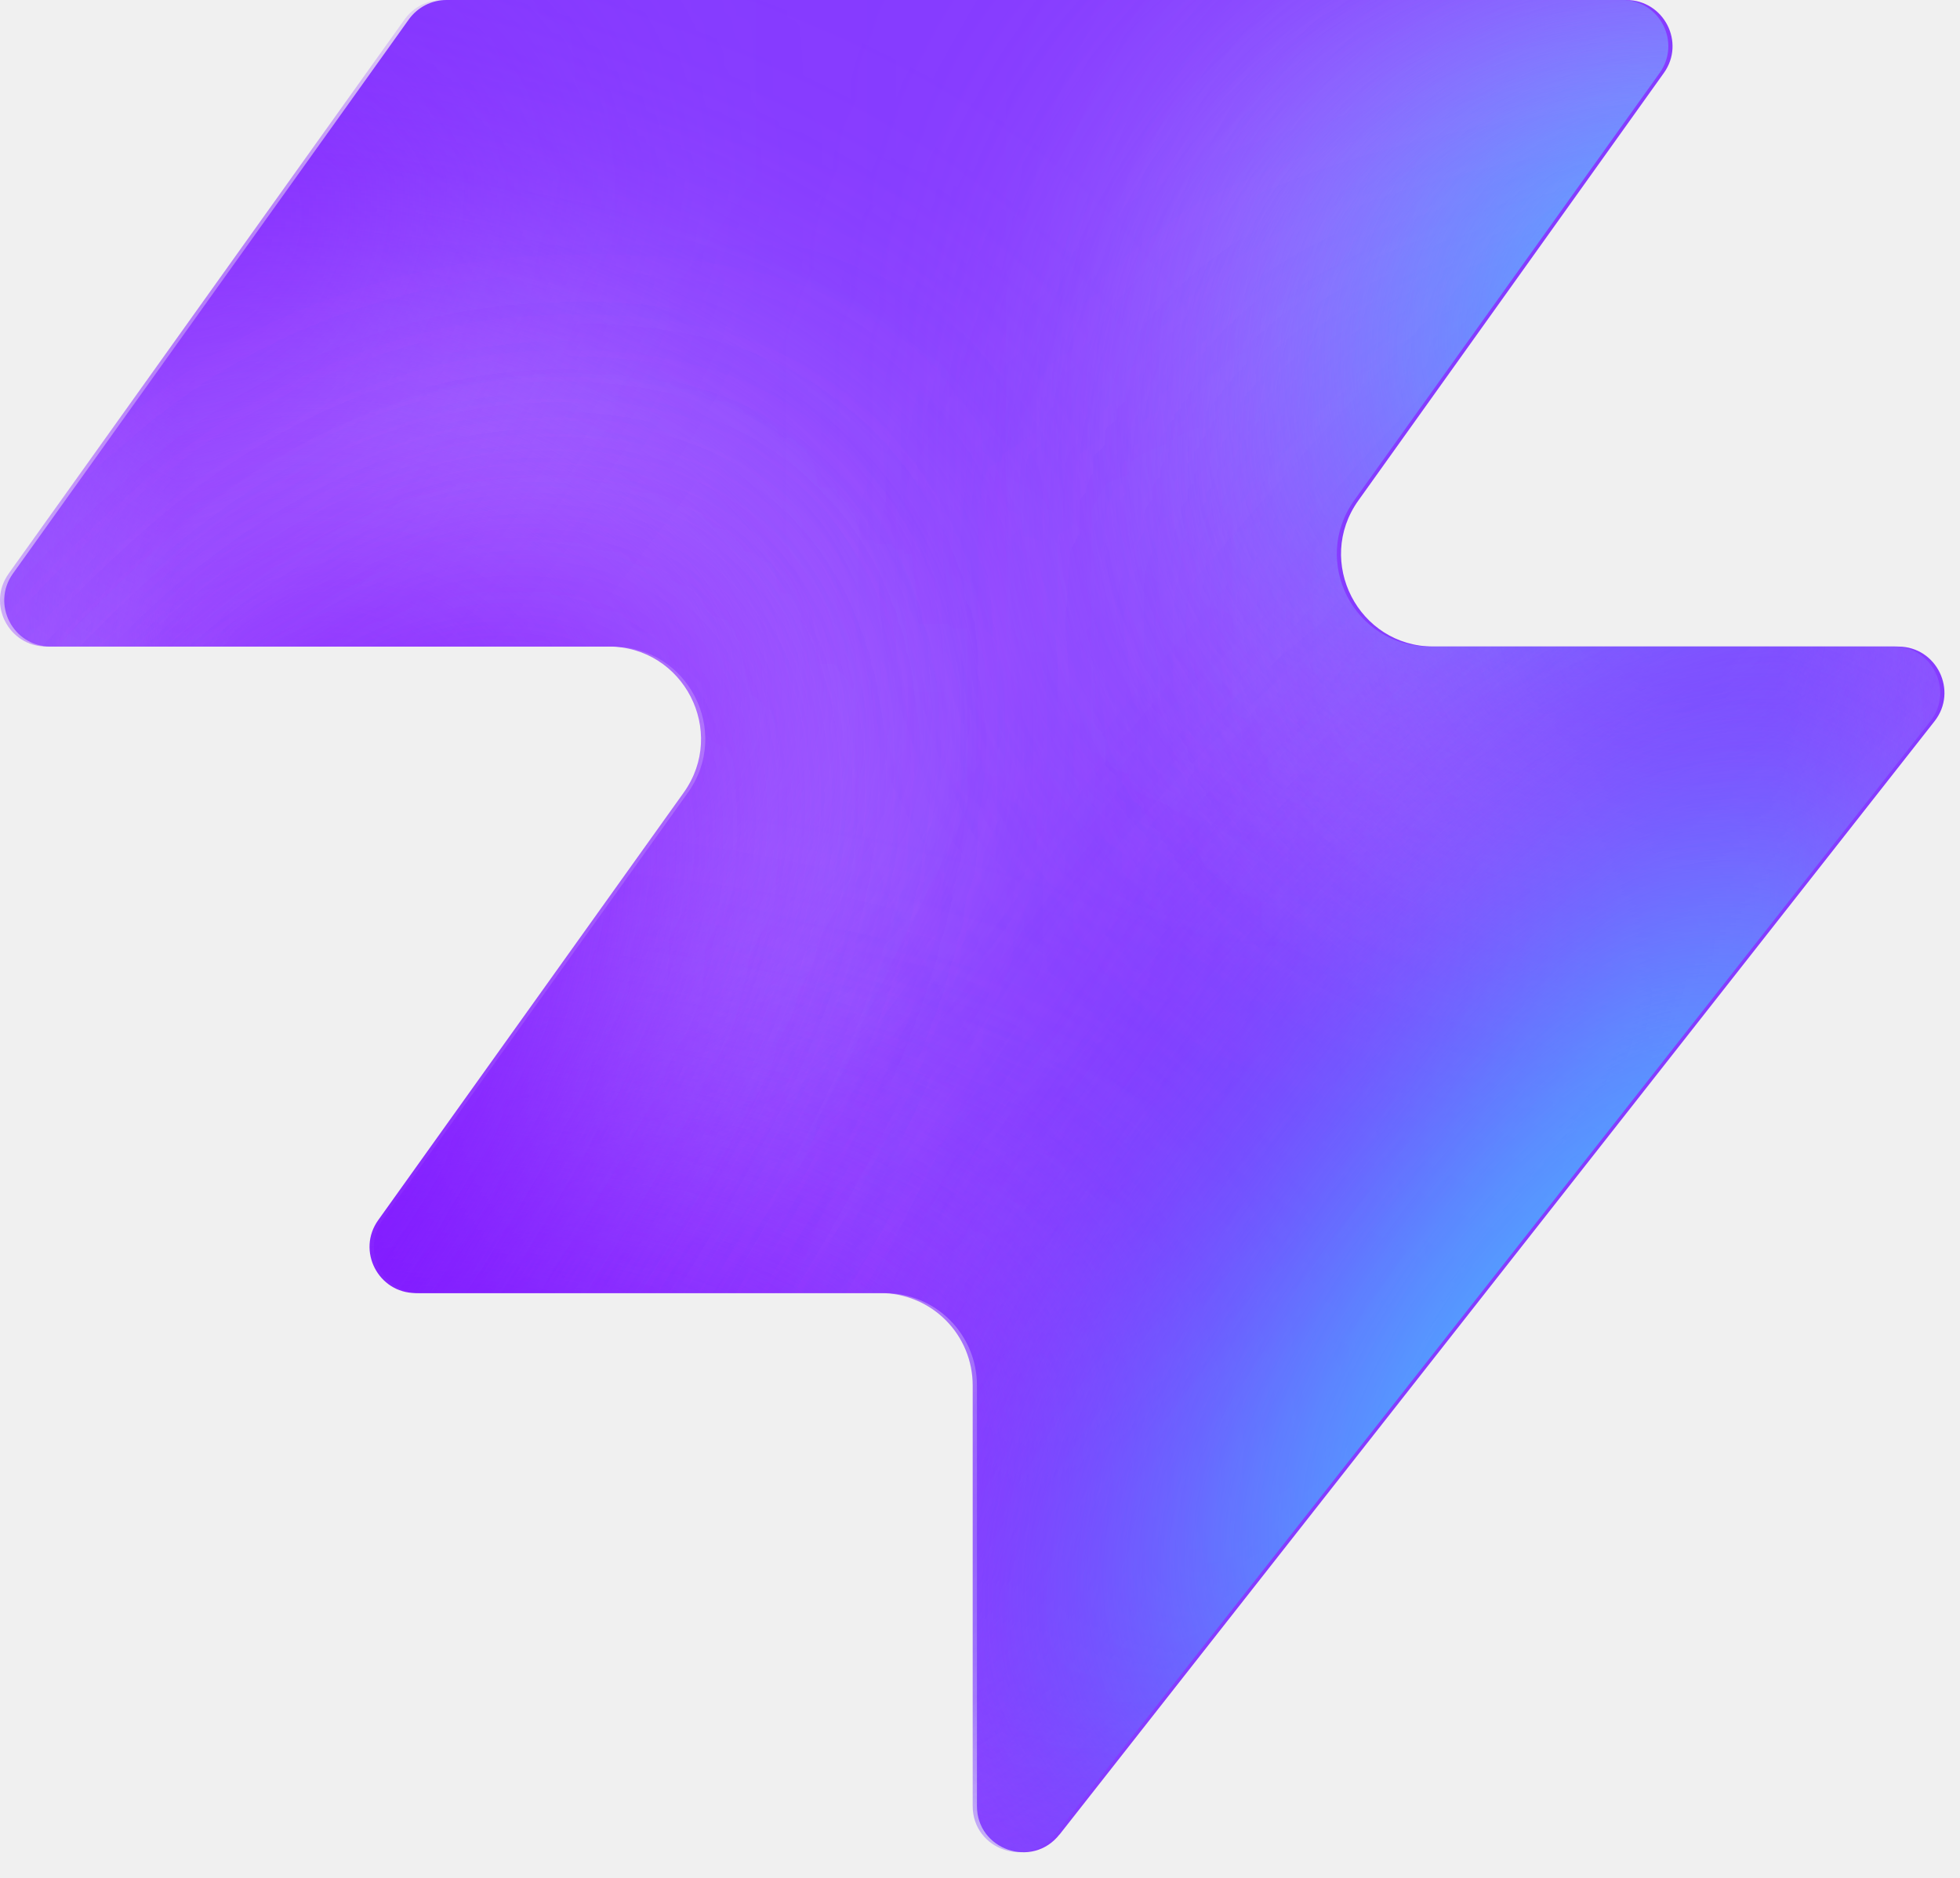
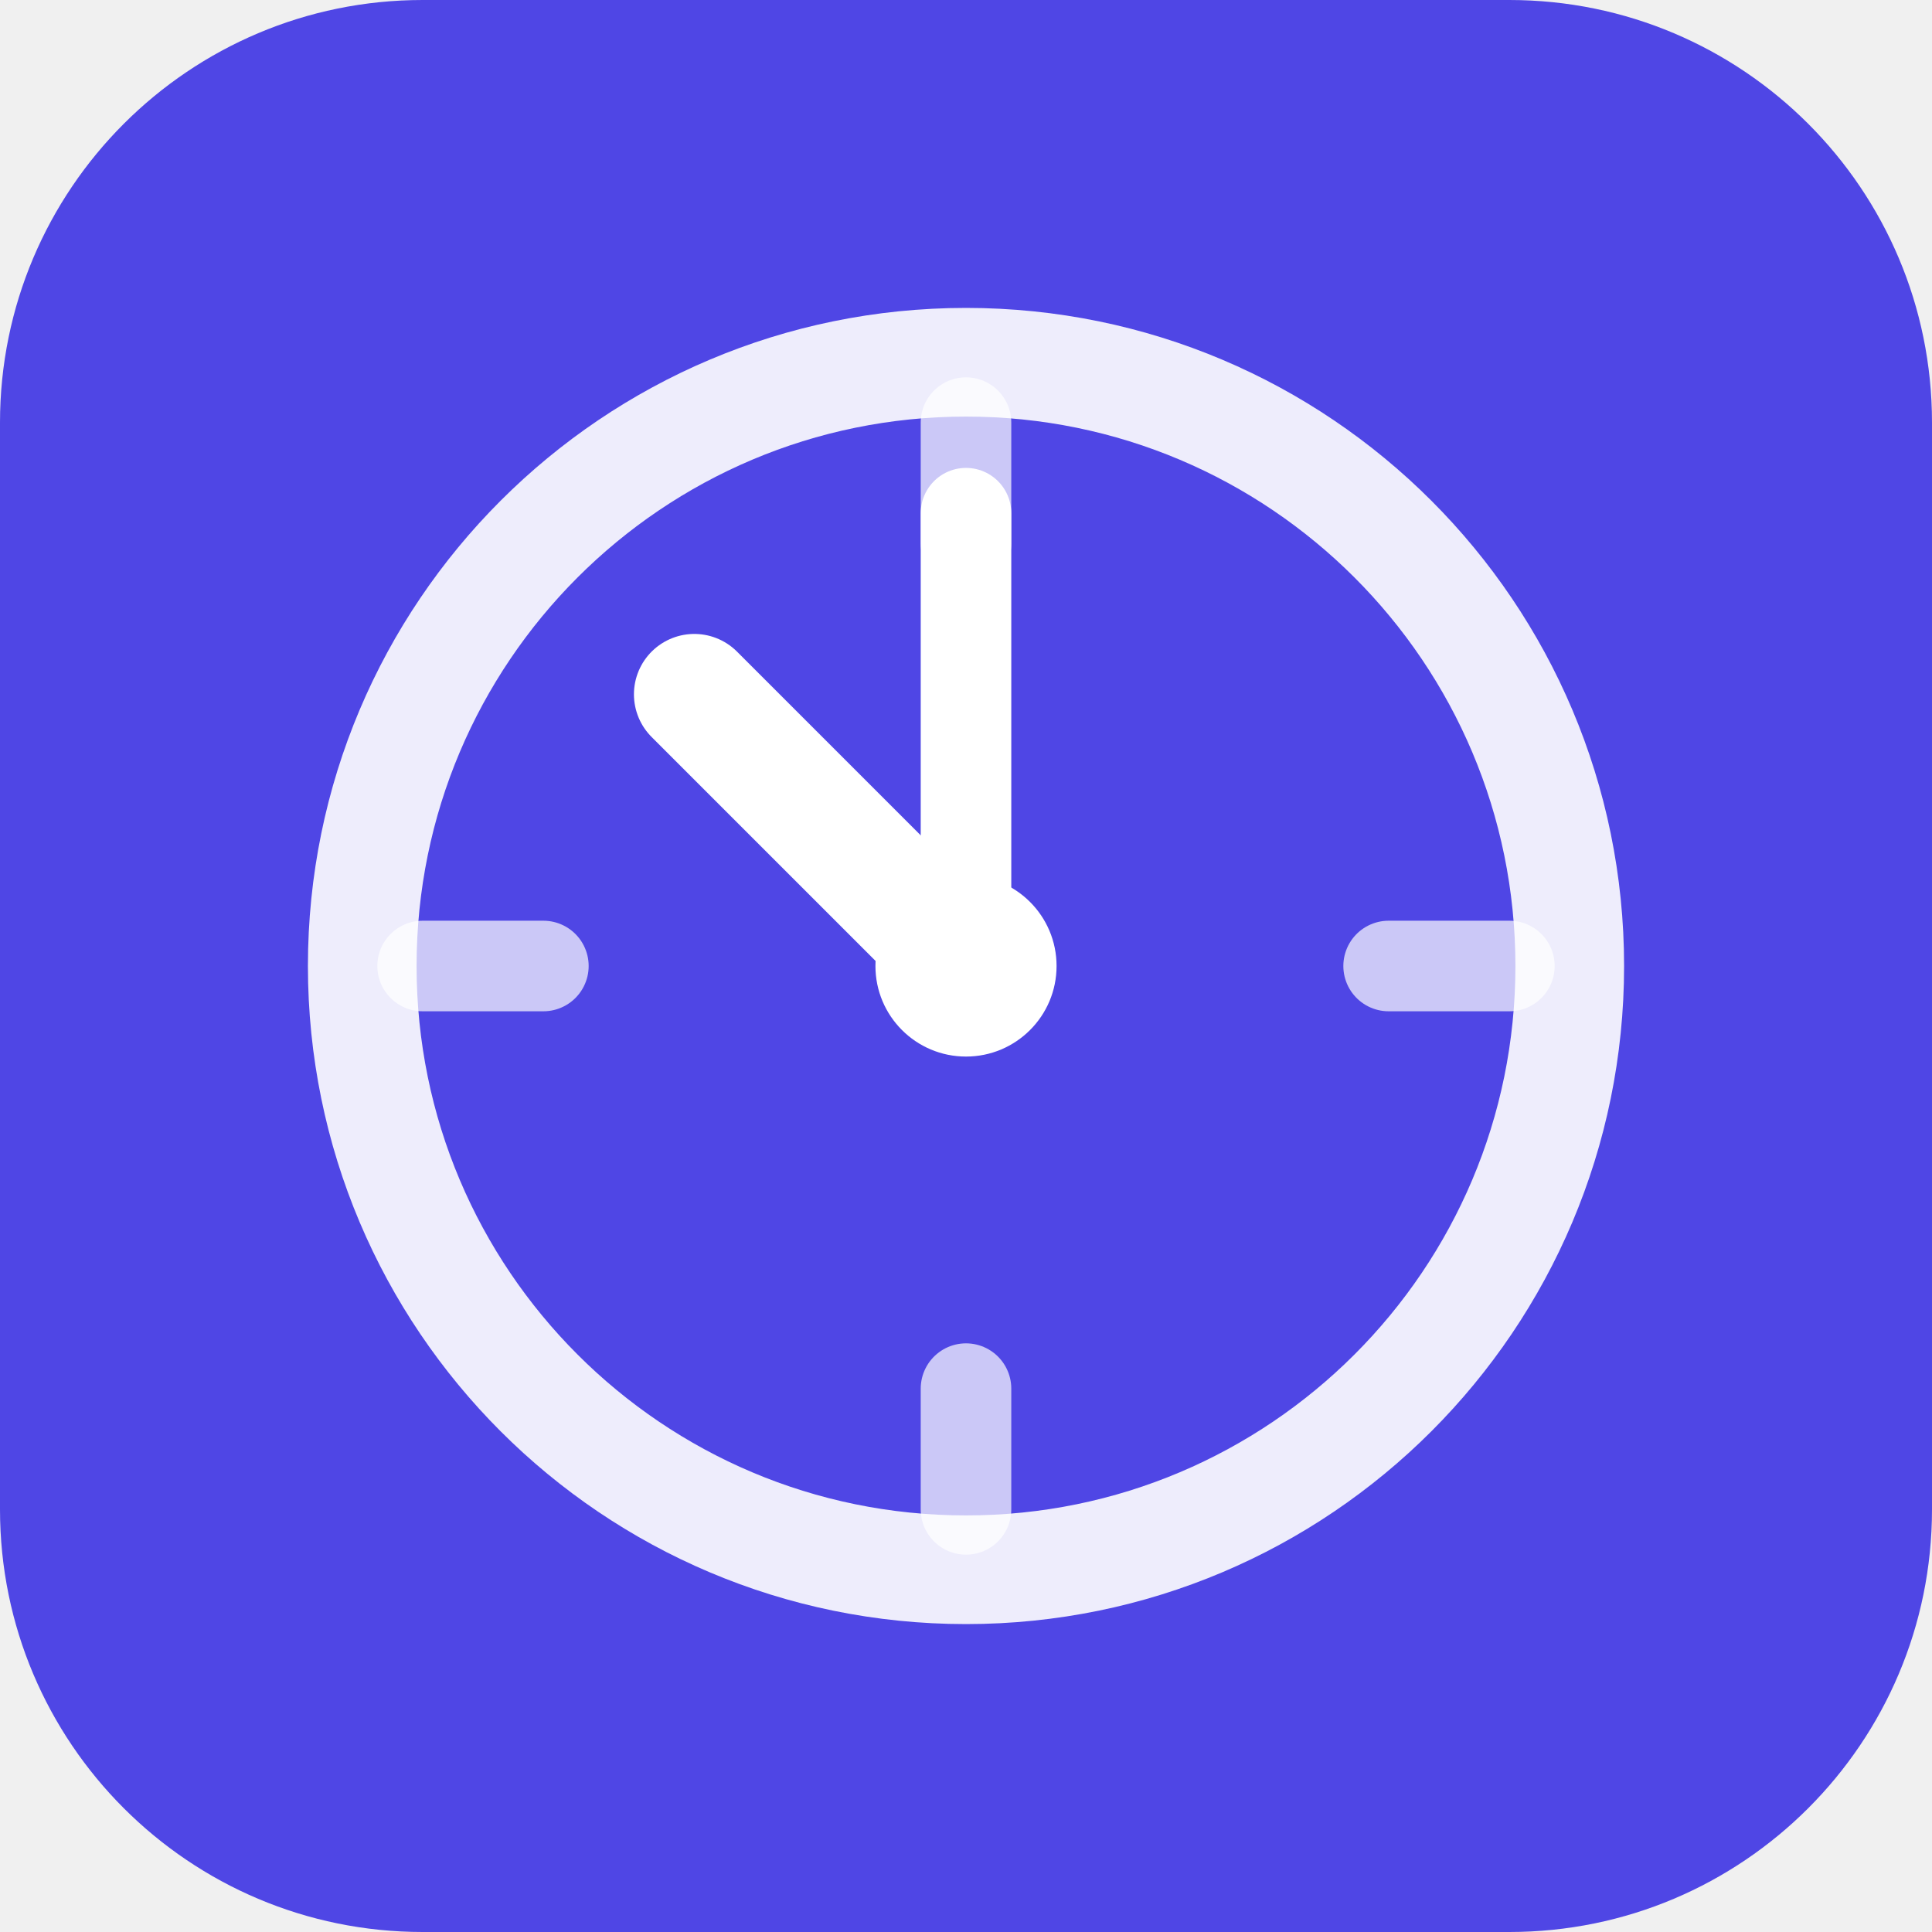
- <svg xmlns="http://www.w3.org/2000/svg" width="48" height="46" fill="none" viewBox="0 0 48 46">
-   <path fill="#863bff" d="M25.946 44.938c-.664.845-2.021.375-2.021-.698V33.937a2.26 2.26 0 0 0-2.262-2.262H10.287c-.92 0-1.456-1.04-.92-1.788l7.48-10.471c1.07-1.497 0-3.578-1.842-3.578H1.237c-.92 0-1.456-1.04-.92-1.788L10.013.474c.214-.297.556-.474.92-.474h28.894c.92 0 1.456 1.04.92 1.788l-7.48 10.471c-1.07 1.498 0 3.579 1.842 3.579h11.377c.943 0 1.473 1.088.89 1.83L25.947 44.94z" style="fill:#863bff;fill:color(display-p3 .525 .23 1);fill-opacity:1" />
-   <mask id="a" width="48" height="46" x="0" y="0" maskUnits="userSpaceOnUse" style="mask-type:alpha">
-     <path fill="#000" d="M25.842 44.938c-.664.844-2.021.375-2.021-.698V33.937a2.26 2.26 0 0 0-2.262-2.262H10.183c-.92 0-1.456-1.04-.92-1.788l7.48-10.471c1.07-1.498 0-3.579-1.842-3.579H1.133c-.92 0-1.456-1.04-.92-1.787L9.91.473c.214-.297.556-.474.92-.474h28.894c.92 0 1.456 1.04.92 1.788l-7.48 10.471c-1.07 1.498 0 3.578 1.842 3.578h11.377c.943 0 1.473 1.088.89 1.832L25.843 44.94z" style="fill:#000;fill-opacity:1" />
-   </mask>
-   <g mask="url(#a)">
-     <g filter="url(#b)">
-       <ellipse cx="5.508" cy="14.704" fill="#ede6ff" rx="5.508" ry="14.704" style="fill:#ede6ff;fill:color(display-p3 .927 .903 1);fill-opacity:1" transform="matrix(.00324 1 1 -.00324 -4.47 31.516)" />
-     </g>
-     <g filter="url(#c)">
-       <ellipse cx="10.399" cy="29.851" fill="#ede6ff" rx="10.399" ry="29.851" style="fill:#ede6ff;fill:color(display-p3 .927 .903 1);fill-opacity:1" transform="matrix(.00324 1 1 -.00324 -39.328 7.883)" />
-     </g>
-     <g filter="url(#d)">
-       <ellipse cx="5.508" cy="30.487" fill="#7e14ff" rx="5.508" ry="30.487" style="fill:#7e14ff;fill:color(display-p3 .492 .077 1);fill-opacity:1" transform="rotate(89.814 -25.913 -14.639)scale(1 -1)" />
-     </g>
-     <g filter="url(#e)">
-       <ellipse cx="5.508" cy="30.599" fill="#7e14ff" rx="5.508" ry="30.599" style="fill:#7e14ff;fill:color(display-p3 .492 .077 1);fill-opacity:1" transform="rotate(89.814 -32.644 -3.334)scale(1 -1)" />
-     </g>
-     <g filter="url(#f)">
-       <ellipse cx="5.508" cy="30.599" fill="#7e14ff" rx="5.508" ry="30.599" style="fill:#7e14ff;fill:color(display-p3 .492 .077 1);fill-opacity:1" transform="matrix(.00324 1 1 -.00324 -34.34 30.47)" />
-     </g>
-     <g filter="url(#g)">
-       <ellipse cx="14.072" cy="22.078" fill="#ede6ff" rx="14.072" ry="22.078" style="fill:#ede6ff;fill:color(display-p3 .927 .903 1);fill-opacity:1" transform="rotate(93.35 24.506 48.493)scale(-1 1)" />
-     </g>
-     <g filter="url(#h)">
-       <ellipse cx="3.47" cy="21.501" fill="#7e14ff" rx="3.47" ry="21.501" style="fill:#7e14ff;fill:color(display-p3 .492 .077 1);fill-opacity:1" transform="rotate(89.009 28.708 47.59)scale(-1 1)" />
-     </g>
-     <g filter="url(#i)">
-       <ellipse cx="3.47" cy="21.501" fill="#7e14ff" rx="3.47" ry="21.501" style="fill:#7e14ff;fill:color(display-p3 .492 .077 1);fill-opacity:1" transform="rotate(89.009 28.708 47.59)scale(-1 1)" />
-     </g>
-     <g filter="url(#j)">
-       <ellipse cx=".387" cy="8.972" fill="#7e14ff" rx="4.407" ry="29.108" style="fill:#7e14ff;fill:color(display-p3 .492 .077 1);fill-opacity:1" transform="rotate(39.51 .387 8.972)" />
-     </g>
-     <g filter="url(#k)">
-       <ellipse cx="47.523" cy="-6.092" fill="#7e14ff" rx="4.407" ry="29.108" style="fill:#7e14ff;fill:color(display-p3 .492 .077 1);fill-opacity:1" transform="rotate(37.892 47.523 -6.092)" />
-     </g>
-     <g filter="url(#l)">
-       <ellipse cx="41.412" cy="6.333" fill="#47bfff" rx="5.971" ry="9.665" style="fill:#47bfff;fill:color(display-p3 .28 .748 1);fill-opacity:1" transform="rotate(37.892 41.412 6.333)" />
-     </g>
-     <g filter="url(#m)">
-       <ellipse cx="-1.879" cy="38.332" fill="#7e14ff" rx="4.407" ry="29.108" style="fill:#7e14ff;fill:color(display-p3 .492 .077 1);fill-opacity:1" transform="rotate(37.892 -1.88 38.332)" />
-     </g>
-     <g filter="url(#n)">
-       <ellipse cx="-1.879" cy="38.332" fill="#7e14ff" rx="4.407" ry="29.108" style="fill:#7e14ff;fill:color(display-p3 .492 .077 1);fill-opacity:1" transform="rotate(37.892 -1.88 38.332)" />
-     </g>
-     <g filter="url(#o)">
-       <ellipse cx="35.651" cy="29.907" fill="#7e14ff" rx="4.407" ry="29.108" style="fill:#7e14ff;fill:color(display-p3 .492 .077 1);fill-opacity:1" transform="rotate(37.892 35.651 29.907)" />
-     </g>
-     <g filter="url(#p)">
-       <ellipse cx="38.418" cy="32.4" fill="#47bfff" rx="5.971" ry="15.297" style="fill:#47bfff;fill:color(display-p3 .28 .748 1);fill-opacity:1" transform="rotate(37.892 38.418 32.4)" />
-     </g>
-   </g>
-   <defs>
-     <filter id="b" width="60.045" height="41.654" x="-19.77" y="16.149" color-interpolation-filters="sRGB" filterUnits="userSpaceOnUse">
-       <feFlood flood-opacity="0" result="BackgroundImageFix" />
-       <feBlend in="SourceGraphic" in2="BackgroundImageFix" result="shape" />
-       <feGaussianBlur result="effect1_foregroundBlur_2002_17158" stdDeviation="7.659" />
-     </filter>
-     <filter id="c" width="90.34" height="51.437" x="-54.613" y="-7.533" color-interpolation-filters="sRGB" filterUnits="userSpaceOnUse">
-       <feFlood flood-opacity="0" result="BackgroundImageFix" />
-       <feBlend in="SourceGraphic" in2="BackgroundImageFix" result="shape" />
-       <feGaussianBlur result="effect1_foregroundBlur_2002_17158" stdDeviation="7.659" />
-     </filter>
-     <filter id="d" width="79.355" height="29.4" x="-49.64" y="2.03" color-interpolation-filters="sRGB" filterUnits="userSpaceOnUse">
-       <feFlood flood-opacity="0" result="BackgroundImageFix" />
-       <feBlend in="SourceGraphic" in2="BackgroundImageFix" result="shape" />
-       <feGaussianBlur result="effect1_foregroundBlur_2002_17158" stdDeviation="4.596" />
-     </filter>
-     <filter id="e" width="79.579" height="29.4" x="-45.045" y="20.029" color-interpolation-filters="sRGB" filterUnits="userSpaceOnUse">
-       <feFlood flood-opacity="0" result="BackgroundImageFix" />
-       <feBlend in="SourceGraphic" in2="BackgroundImageFix" result="shape" />
-       <feGaussianBlur result="effect1_foregroundBlur_2002_17158" stdDeviation="4.596" />
-     </filter>
-     <filter id="f" width="79.579" height="29.4" x="-43.513" y="21.178" color-interpolation-filters="sRGB" filterUnits="userSpaceOnUse">
-       <feFlood flood-opacity="0" result="BackgroundImageFix" />
-       <feBlend in="SourceGraphic" in2="BackgroundImageFix" result="shape" />
-       <feGaussianBlur result="effect1_foregroundBlur_2002_17158" stdDeviation="4.596" />
-     </filter>
-     <filter id="g" width="74.749" height="58.852" x="15.756" y="-17.901" color-interpolation-filters="sRGB" filterUnits="userSpaceOnUse">
-       <feFlood flood-opacity="0" result="BackgroundImageFix" />
-       <feBlend in="SourceGraphic" in2="BackgroundImageFix" result="shape" />
-       <feGaussianBlur result="effect1_foregroundBlur_2002_17158" stdDeviation="7.659" />
-     </filter>
-     <filter id="h" width="61.377" height="25.362" x="23.548" y="2.284" color-interpolation-filters="sRGB" filterUnits="userSpaceOnUse">
-       <feFlood flood-opacity="0" result="BackgroundImageFix" />
-       <feBlend in="SourceGraphic" in2="BackgroundImageFix" result="shape" />
-       <feGaussianBlur result="effect1_foregroundBlur_2002_17158" stdDeviation="4.596" />
-     </filter>
-     <filter id="i" width="61.377" height="25.362" x="23.548" y="2.284" color-interpolation-filters="sRGB" filterUnits="userSpaceOnUse">
-       <feFlood flood-opacity="0" result="BackgroundImageFix" />
-       <feBlend in="SourceGraphic" in2="BackgroundImageFix" result="shape" />
-       <feGaussianBlur result="effect1_foregroundBlur_2002_17158" stdDeviation="4.596" />
-     </filter>
-     <filter id="j" width="56.045" height="63.649" x="-27.636" y="-22.853" color-interpolation-filters="sRGB" filterUnits="userSpaceOnUse">
-       <feFlood flood-opacity="0" result="BackgroundImageFix" />
-       <feBlend in="SourceGraphic" in2="BackgroundImageFix" result="shape" />
-       <feGaussianBlur result="effect1_foregroundBlur_2002_17158" stdDeviation="4.596" />
-     </filter>
-     <filter id="k" width="54.814" height="64.646" x="20.116" y="-38.415" color-interpolation-filters="sRGB" filterUnits="userSpaceOnUse">
-       <feFlood flood-opacity="0" result="BackgroundImageFix" />
-       <feBlend in="SourceGraphic" in2="BackgroundImageFix" result="shape" />
-       <feGaussianBlur result="effect1_foregroundBlur_2002_17158" stdDeviation="4.596" />
-     </filter>
-     <filter id="l" width="33.541" height="35.313" x="24.641" y="-11.323" color-interpolation-filters="sRGB" filterUnits="userSpaceOnUse">
-       <feFlood flood-opacity="0" result="BackgroundImageFix" />
-       <feBlend in="SourceGraphic" in2="BackgroundImageFix" result="shape" />
-       <feGaussianBlur result="effect1_foregroundBlur_2002_17158" stdDeviation="4.596" />
-     </filter>
-     <filter id="m" width="54.814" height="64.646" x="-29.286" y="6.009" color-interpolation-filters="sRGB" filterUnits="userSpaceOnUse">
-       <feFlood flood-opacity="0" result="BackgroundImageFix" />
-       <feBlend in="SourceGraphic" in2="BackgroundImageFix" result="shape" />
-       <feGaussianBlur result="effect1_foregroundBlur_2002_17158" stdDeviation="4.596" />
-     </filter>
-     <filter id="n" width="54.814" height="64.646" x="-29.286" y="6.009" color-interpolation-filters="sRGB" filterUnits="userSpaceOnUse">
-       <feFlood flood-opacity="0" result="BackgroundImageFix" />
-       <feBlend in="SourceGraphic" in2="BackgroundImageFix" result="shape" />
-       <feGaussianBlur result="effect1_foregroundBlur_2002_17158" stdDeviation="4.596" />
-     </filter>
-     <filter id="o" width="54.814" height="64.646" x="8.244" y="-2.416" color-interpolation-filters="sRGB" filterUnits="userSpaceOnUse">
-       <feFlood flood-opacity="0" result="BackgroundImageFix" />
-       <feBlend in="SourceGraphic" in2="BackgroundImageFix" result="shape" />
-       <feGaussianBlur result="effect1_foregroundBlur_2002_17158" stdDeviation="4.596" />
-     </filter>
-     <filter id="p" width="39.409" height="43.623" x="18.713" y="10.588" color-interpolation-filters="sRGB" filterUnits="userSpaceOnUse">
-       <feFlood flood-opacity="0" result="BackgroundImageFix" />
-       <feBlend in="SourceGraphic" in2="BackgroundImageFix" result="shape" />
-       <feGaussianBlur result="effect1_foregroundBlur_2002_17158" stdDeviation="4.596" />
-     </filter>
-   </defs>
+ <svg xmlns="http://www.w3.org/2000/svg" viewBox="0 0 32 32">
+   <rect width="32" height="32" rx="7" fill="#4f46e5" />
+   <circle cx="16" cy="16" r="10" fill="none" stroke="white" stroke-width="1.8" stroke-opacity="0.9" />
+   <line x1="16" y1="7" x2="16" y2="9" stroke="white" stroke-width="1.5" stroke-linecap="round" stroke-opacity="0.7" />
+   <line x1="25" y1="16" x2="23" y2="16" stroke="white" stroke-width="1.5" stroke-linecap="round" stroke-opacity="0.7" />
+   <line x1="16" y1="25" x2="16" y2="23" stroke="white" stroke-width="1.5" stroke-linecap="round" stroke-opacity="0.7" />
+   <line x1="7" y1="16" x2="9" y2="16" stroke="white" stroke-width="1.5" stroke-linecap="round" stroke-opacity="0.7" />
+   <line x1="16" y1="16" x2="11.5" y2="11.5" stroke="white" stroke-width="2" stroke-linecap="round" />
+   <line x1="16" y1="16" x2="16" y2="8.5" stroke="white" stroke-width="1.5" stroke-linecap="round" />
+   <circle cx="16" cy="16" r="1.5" fill="white" />
</svg>
